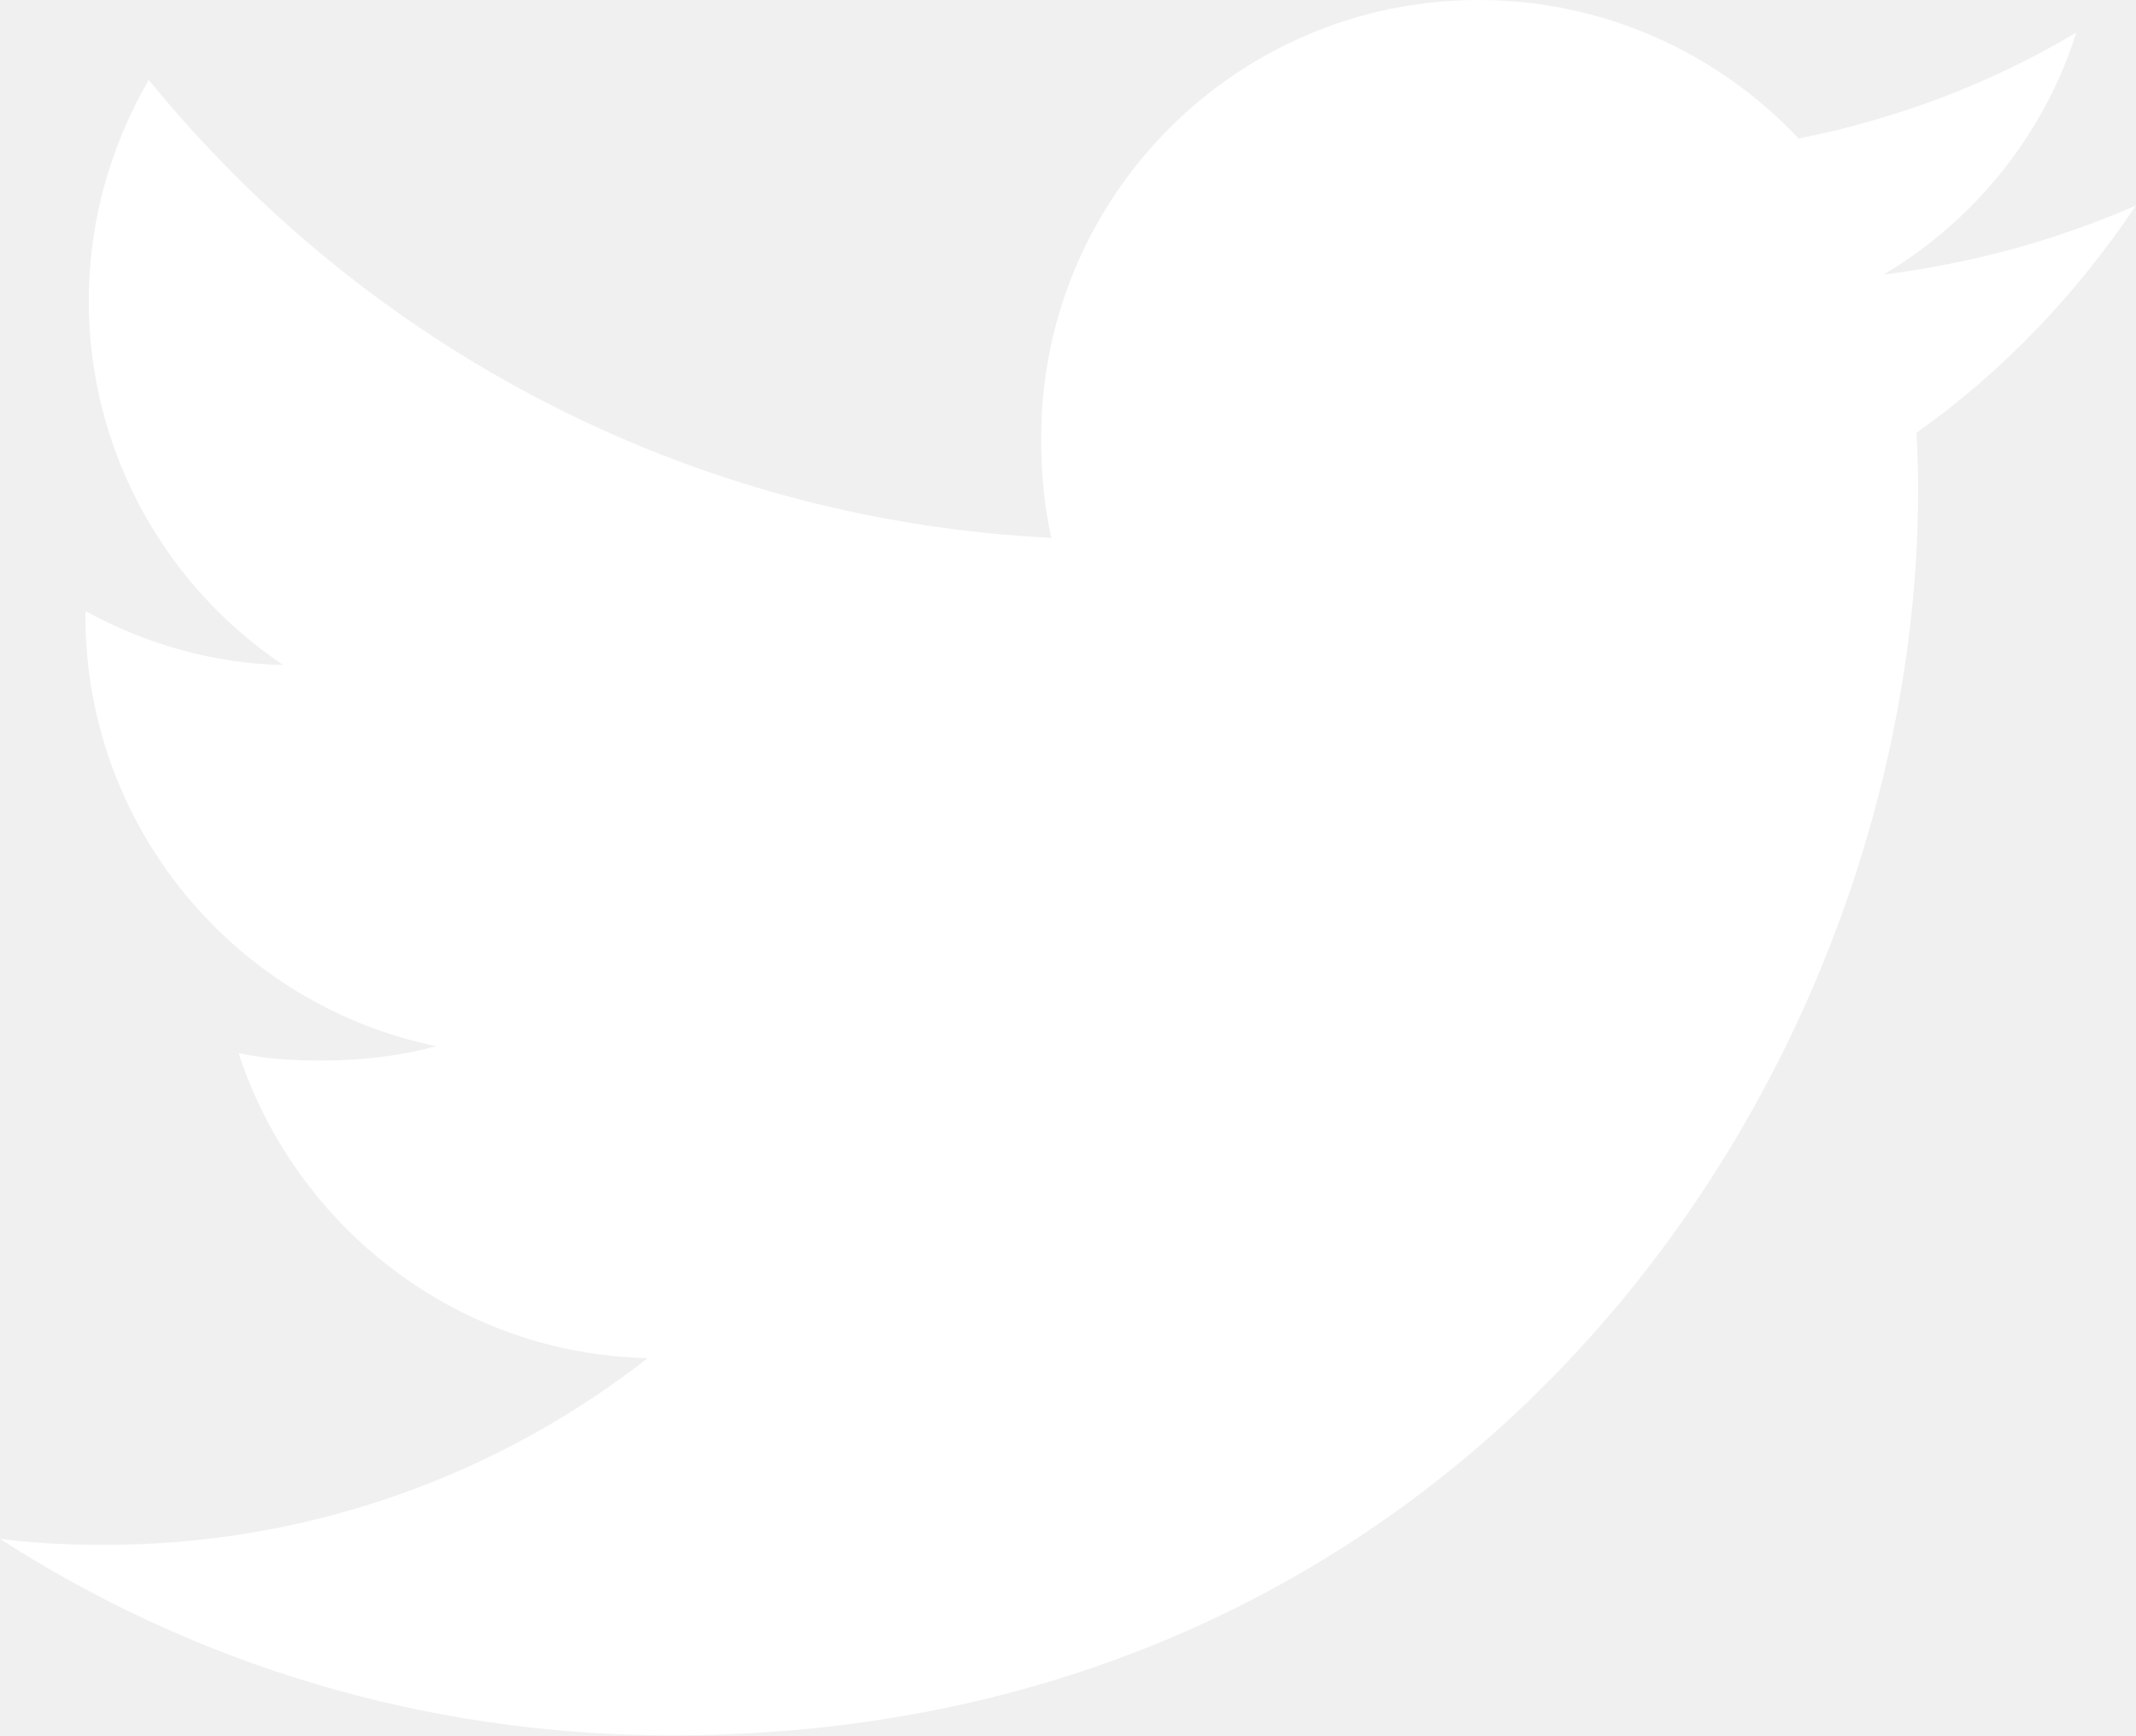
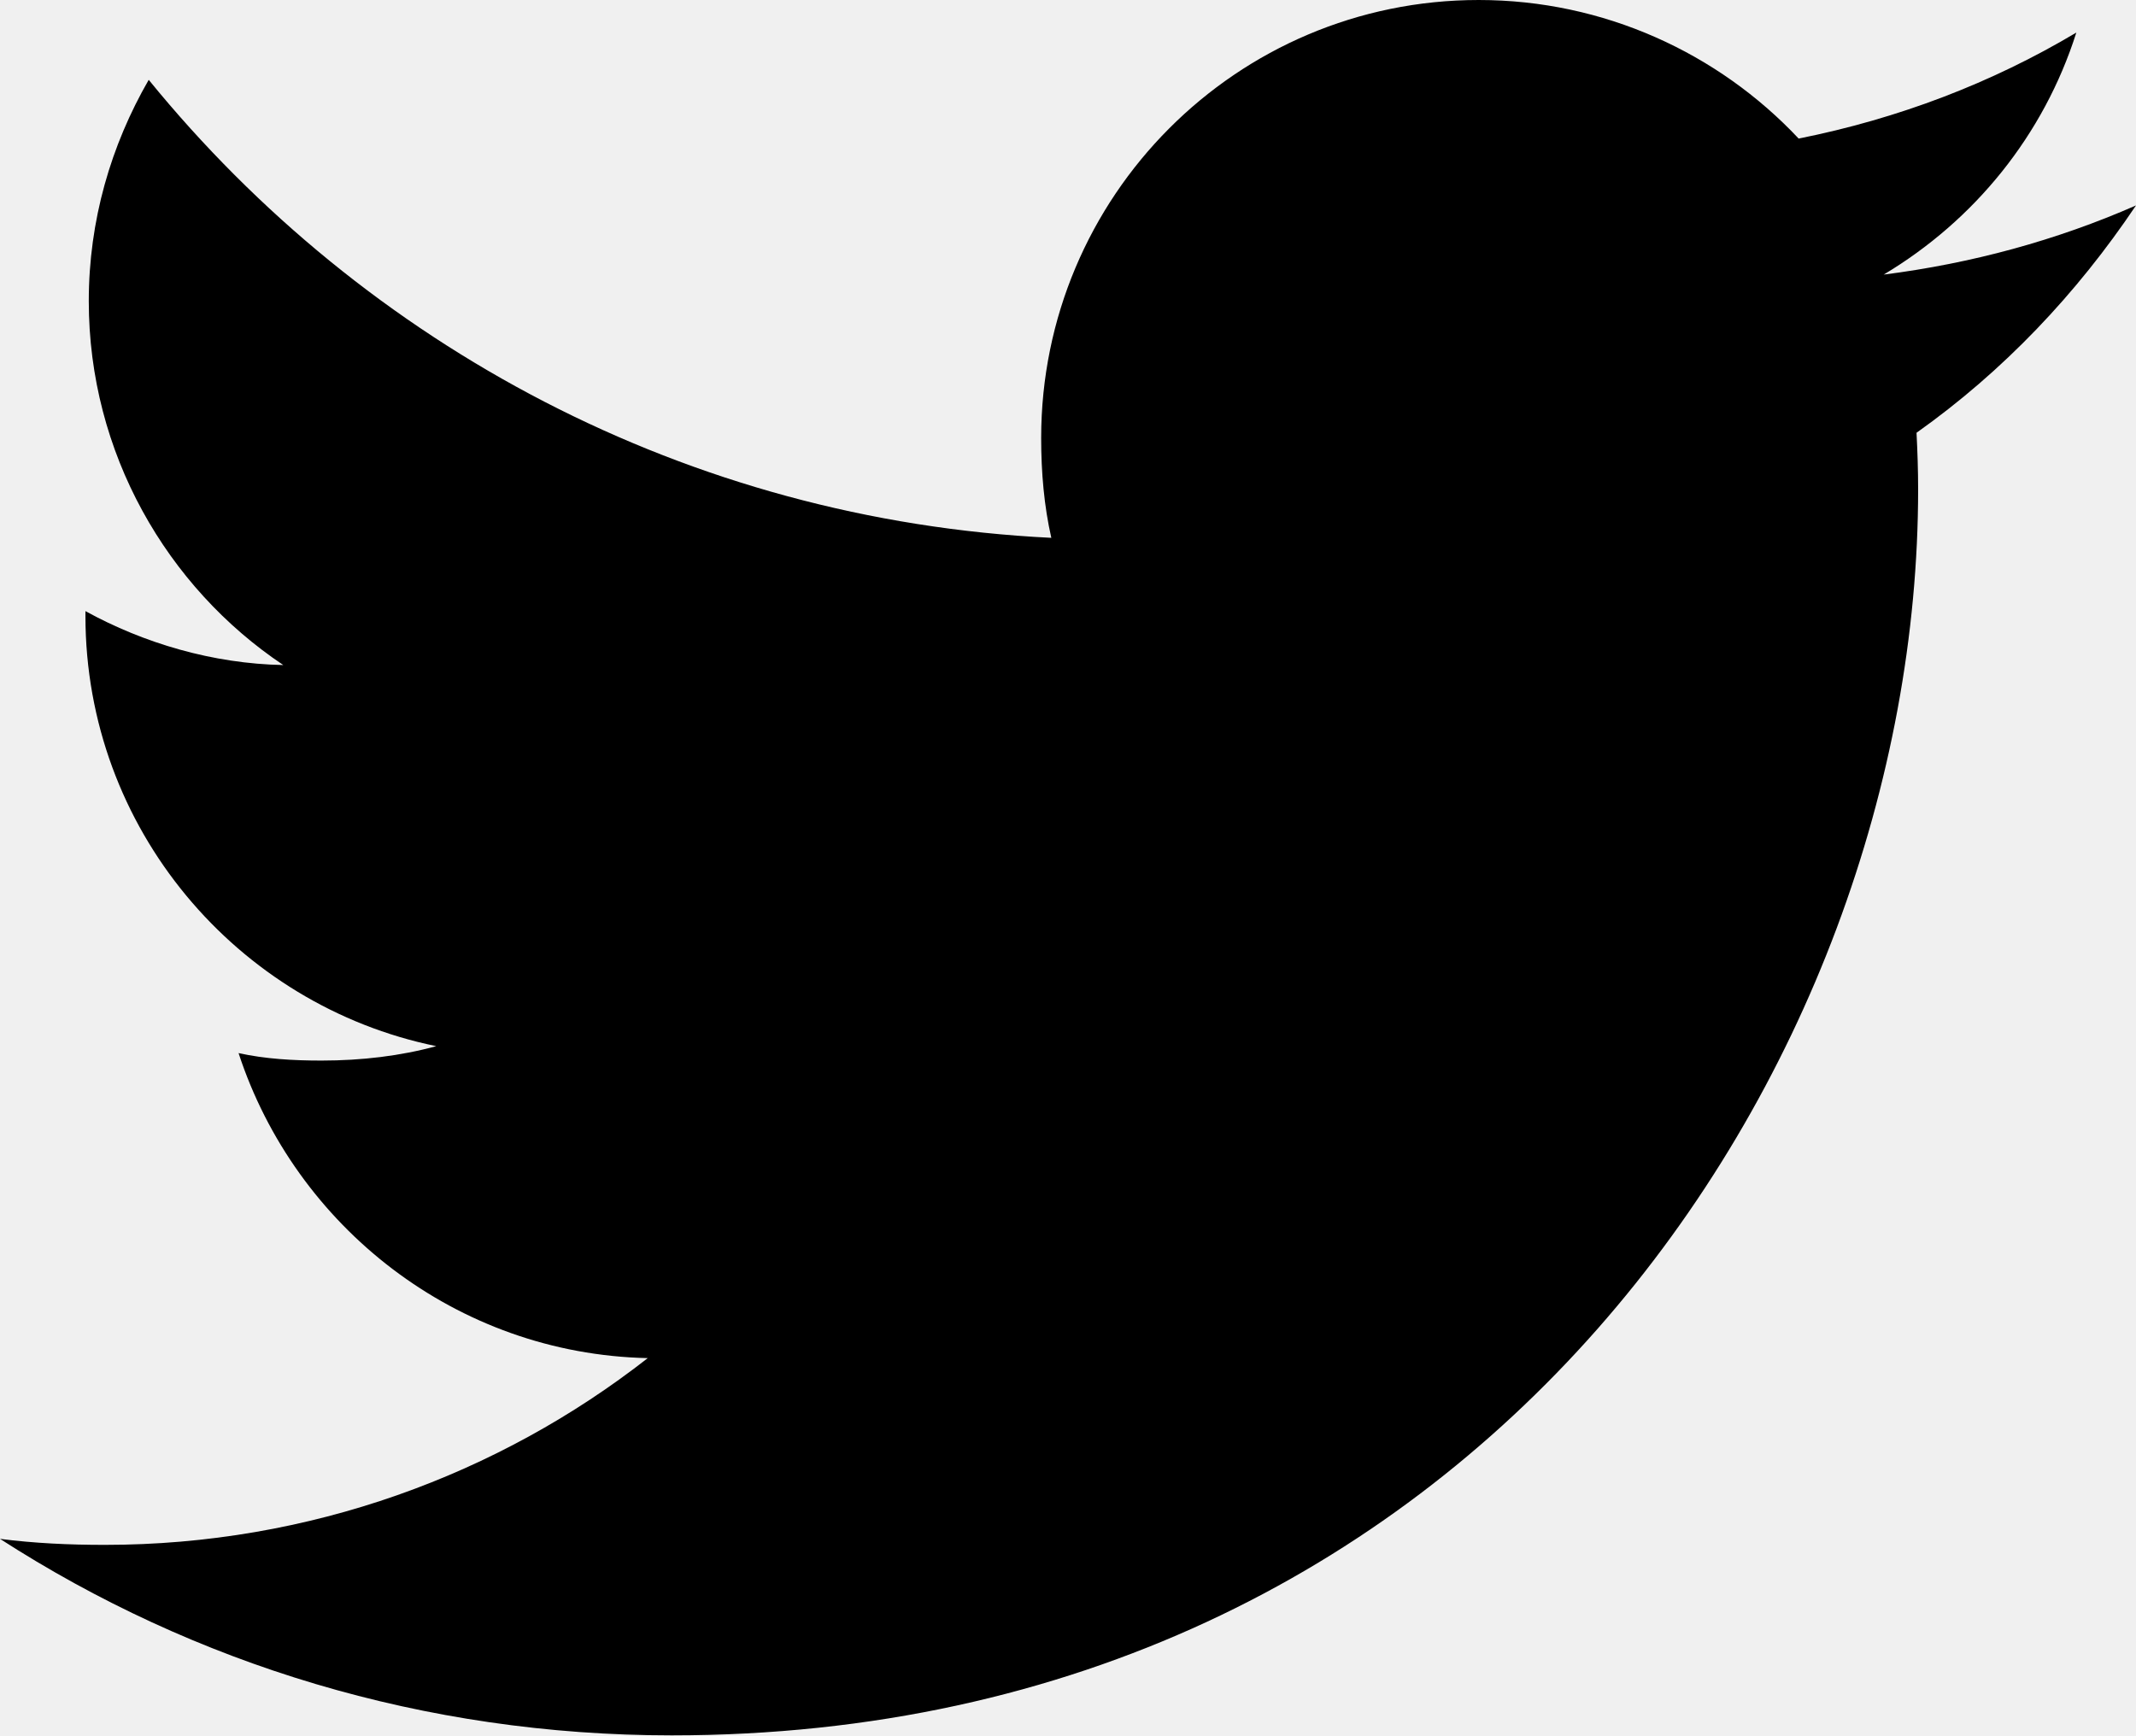
- <svg xmlns="http://www.w3.org/2000/svg" width="32" height="26" viewBox="0 0 32 26" fill="none">
-   <path d="M32 3.078C30.81 3.6 29.542 3.946 28.22 4.114C29.58 3.302 30.618 2.026 31.106 0.488C29.838 1.244 28.438 1.778 26.946 2.076C25.742 0.794 24.026 0 22.154 0C18.522 0 15.598 2.948 15.598 6.562C15.598 7.082 15.642 7.582 15.75 8.058C10.296 7.792 5.47 5.178 2.228 1.196C1.662 2.178 1.33 3.302 1.33 4.512C1.33 6.784 2.5 8.798 4.244 9.964C3.19 9.944 2.156 9.638 1.28 9.156C1.28 9.176 1.28 9.202 1.28 9.228C1.28 12.416 3.554 15.064 6.536 15.674C6.002 15.82 5.42 15.89 4.816 15.89C4.396 15.89 3.972 15.866 3.574 15.778C4.424 18.376 6.836 20.286 9.704 20.348C7.472 22.094 4.638 23.146 1.57 23.146C1.032 23.146 0.516 23.122 0 23.056C2.906 24.93 6.35 26 10.064 26C22.136 26 28.736 16 28.736 7.332C28.736 7.042 28.726 6.762 28.712 6.484C30.014 5.56 31.108 4.406 32 3.078Z" fill="white" />
+ <svg xmlns="http://www.w3.org/2000/svg" width="32" height="26" viewBox="0 0 32 26">
+   <path d="M32 3.078C30.81 3.6 29.542 3.946 28.22 4.114C29.58 3.302 30.618 2.026 31.106 0.488C29.838 1.244 28.438 1.778 26.946 2.076C25.742 0.794 24.026 0 22.154 0C18.522 0 15.598 2.948 15.598 6.562C15.598 7.082 15.642 7.582 15.75 8.058C10.296 7.792 5.47 5.178 2.228 1.196C1.662 2.178 1.33 3.302 1.33 4.512C1.33 6.784 2.5 8.798 4.244 9.964C3.19 9.944 2.156 9.638 1.28 9.156C1.28 9.176 1.28 9.202 1.28 9.228C1.28 12.416 3.554 15.064 6.536 15.674C6.002 15.82 5.42 15.89 4.816 15.89C4.396 15.89 3.972 15.866 3.574 15.778C4.424 18.376 6.836 20.286 9.704 20.348C7.472 22.094 4.638 23.146 1.57 23.146C1.032 23.146 0.516 23.122 0 23.056C2.906 24.93 6.35 26 10.064 26C22.136 26 28.736 16 28.736 7.332C28.736 7.042 28.726 6.762 28.712 6.484C30.014 5.56 31.108 4.406 32 3.078Z" />
</svg>
